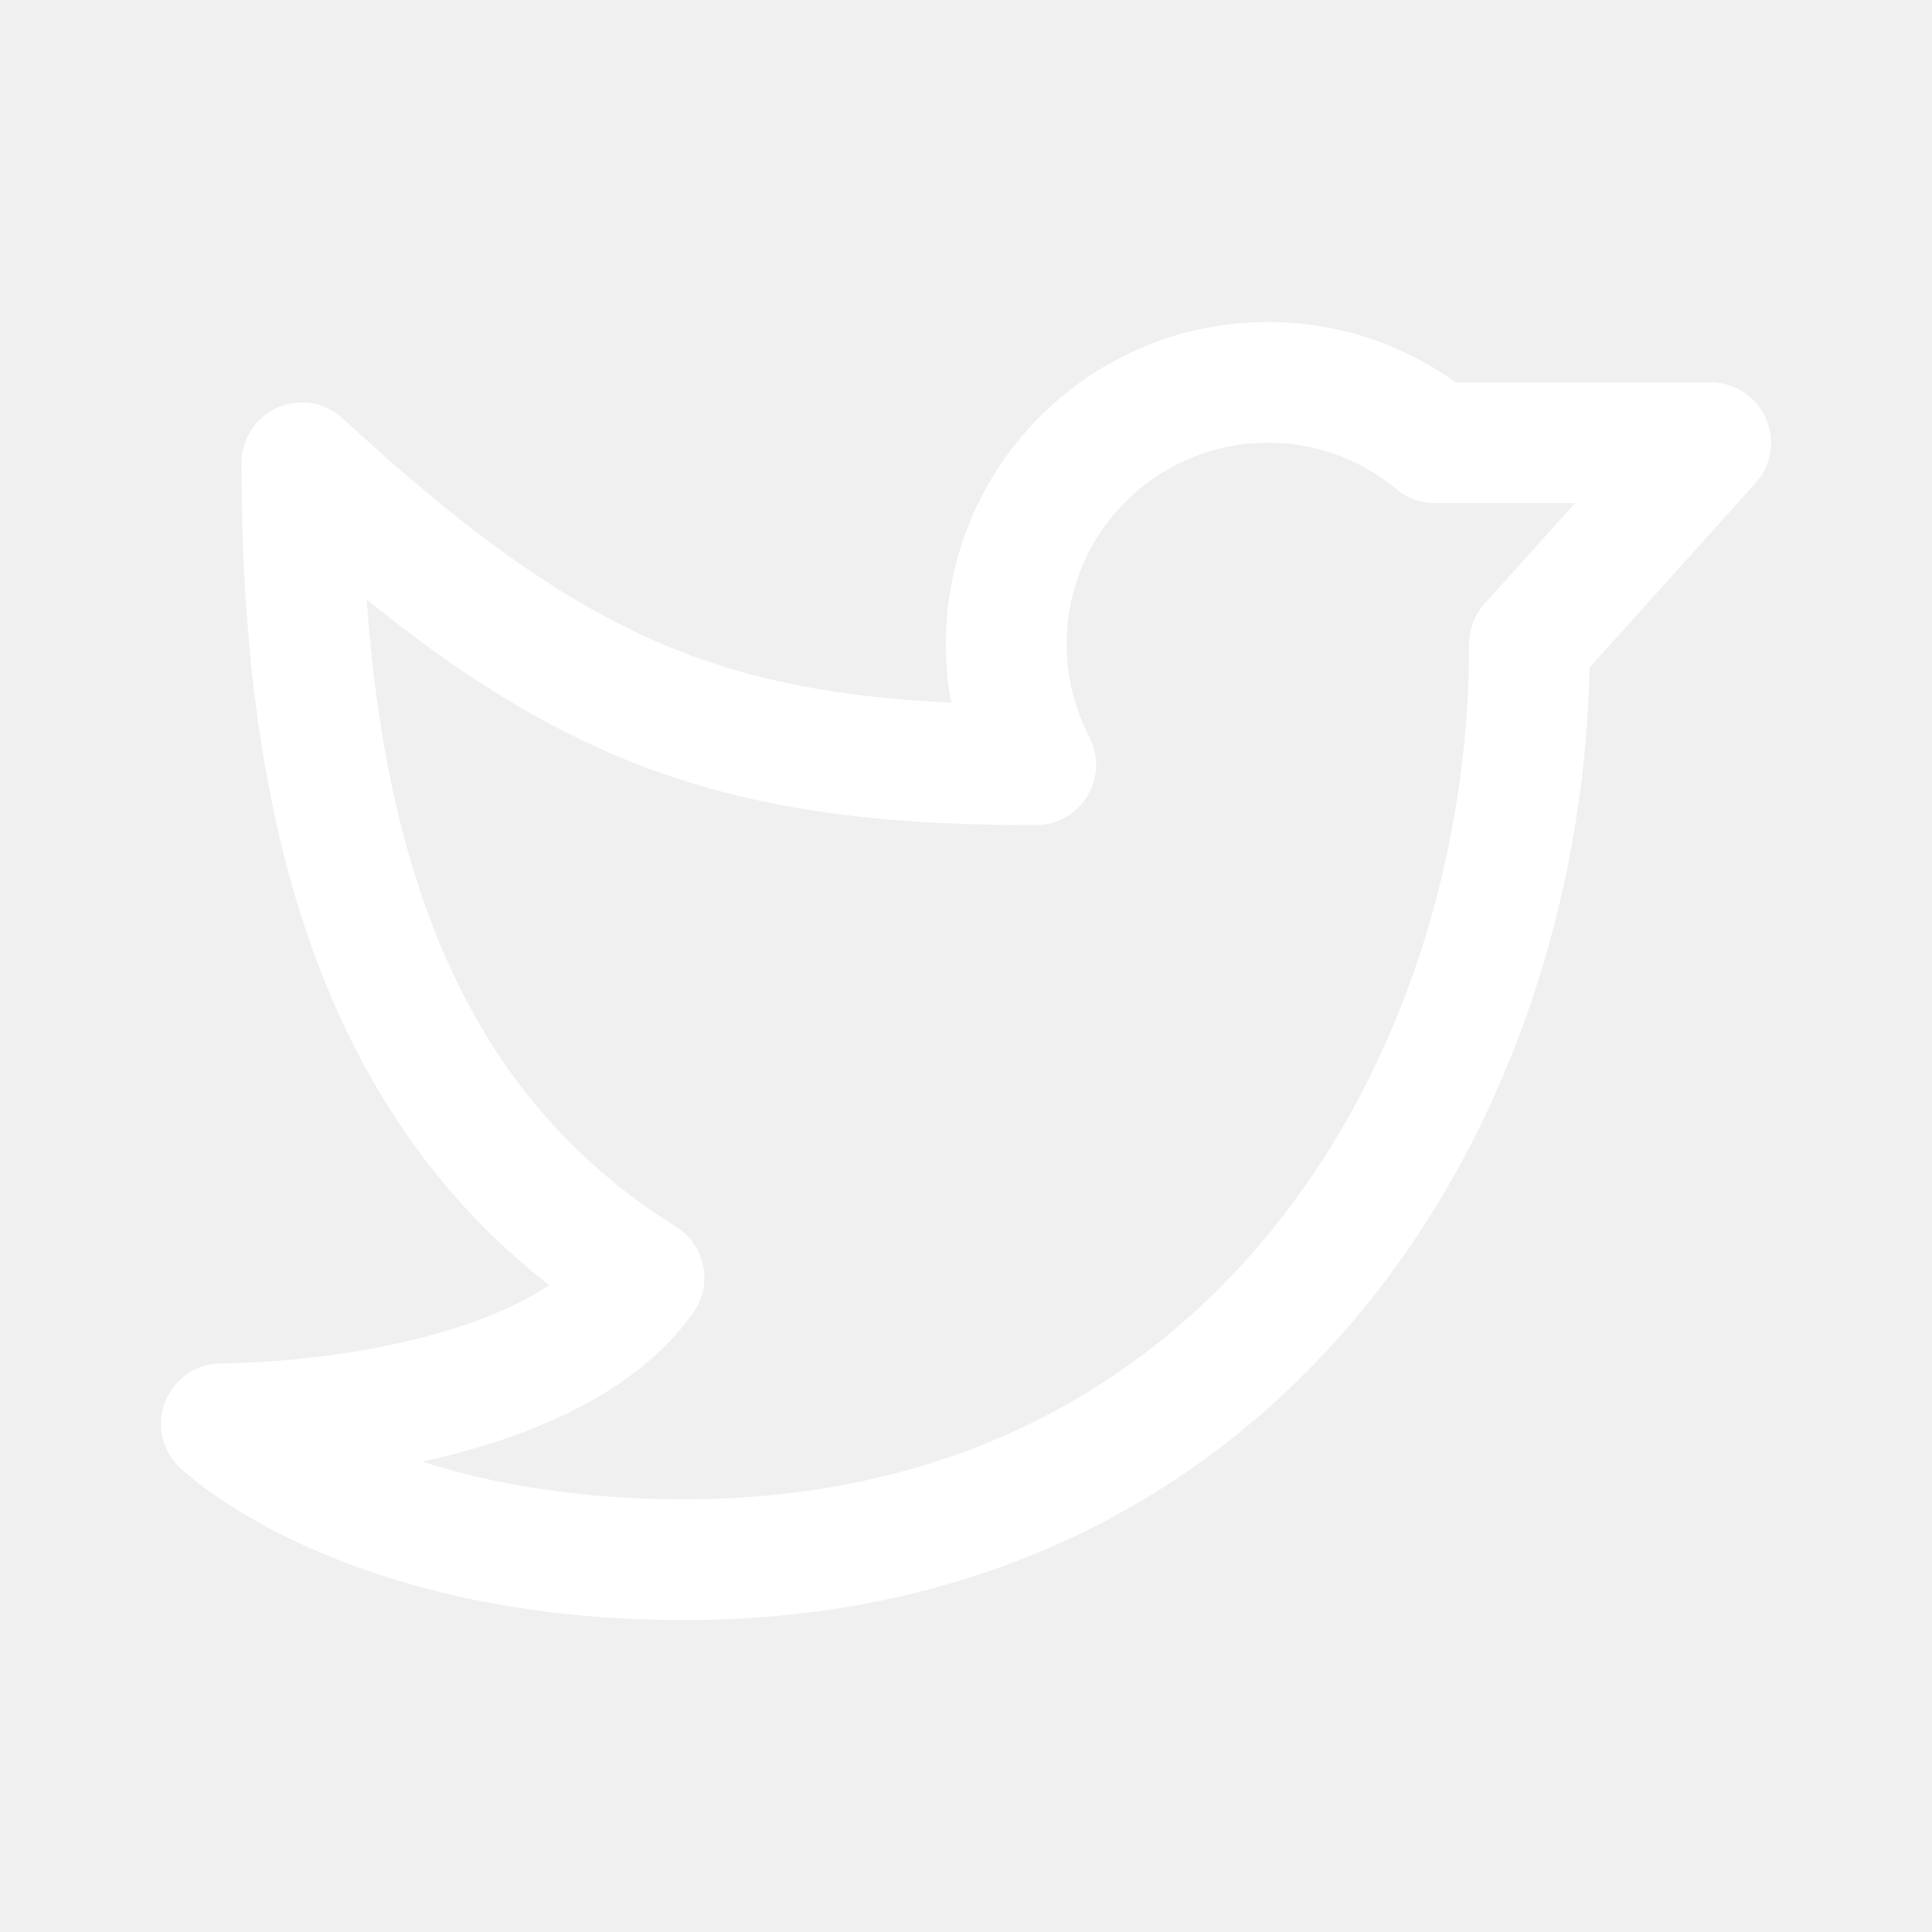
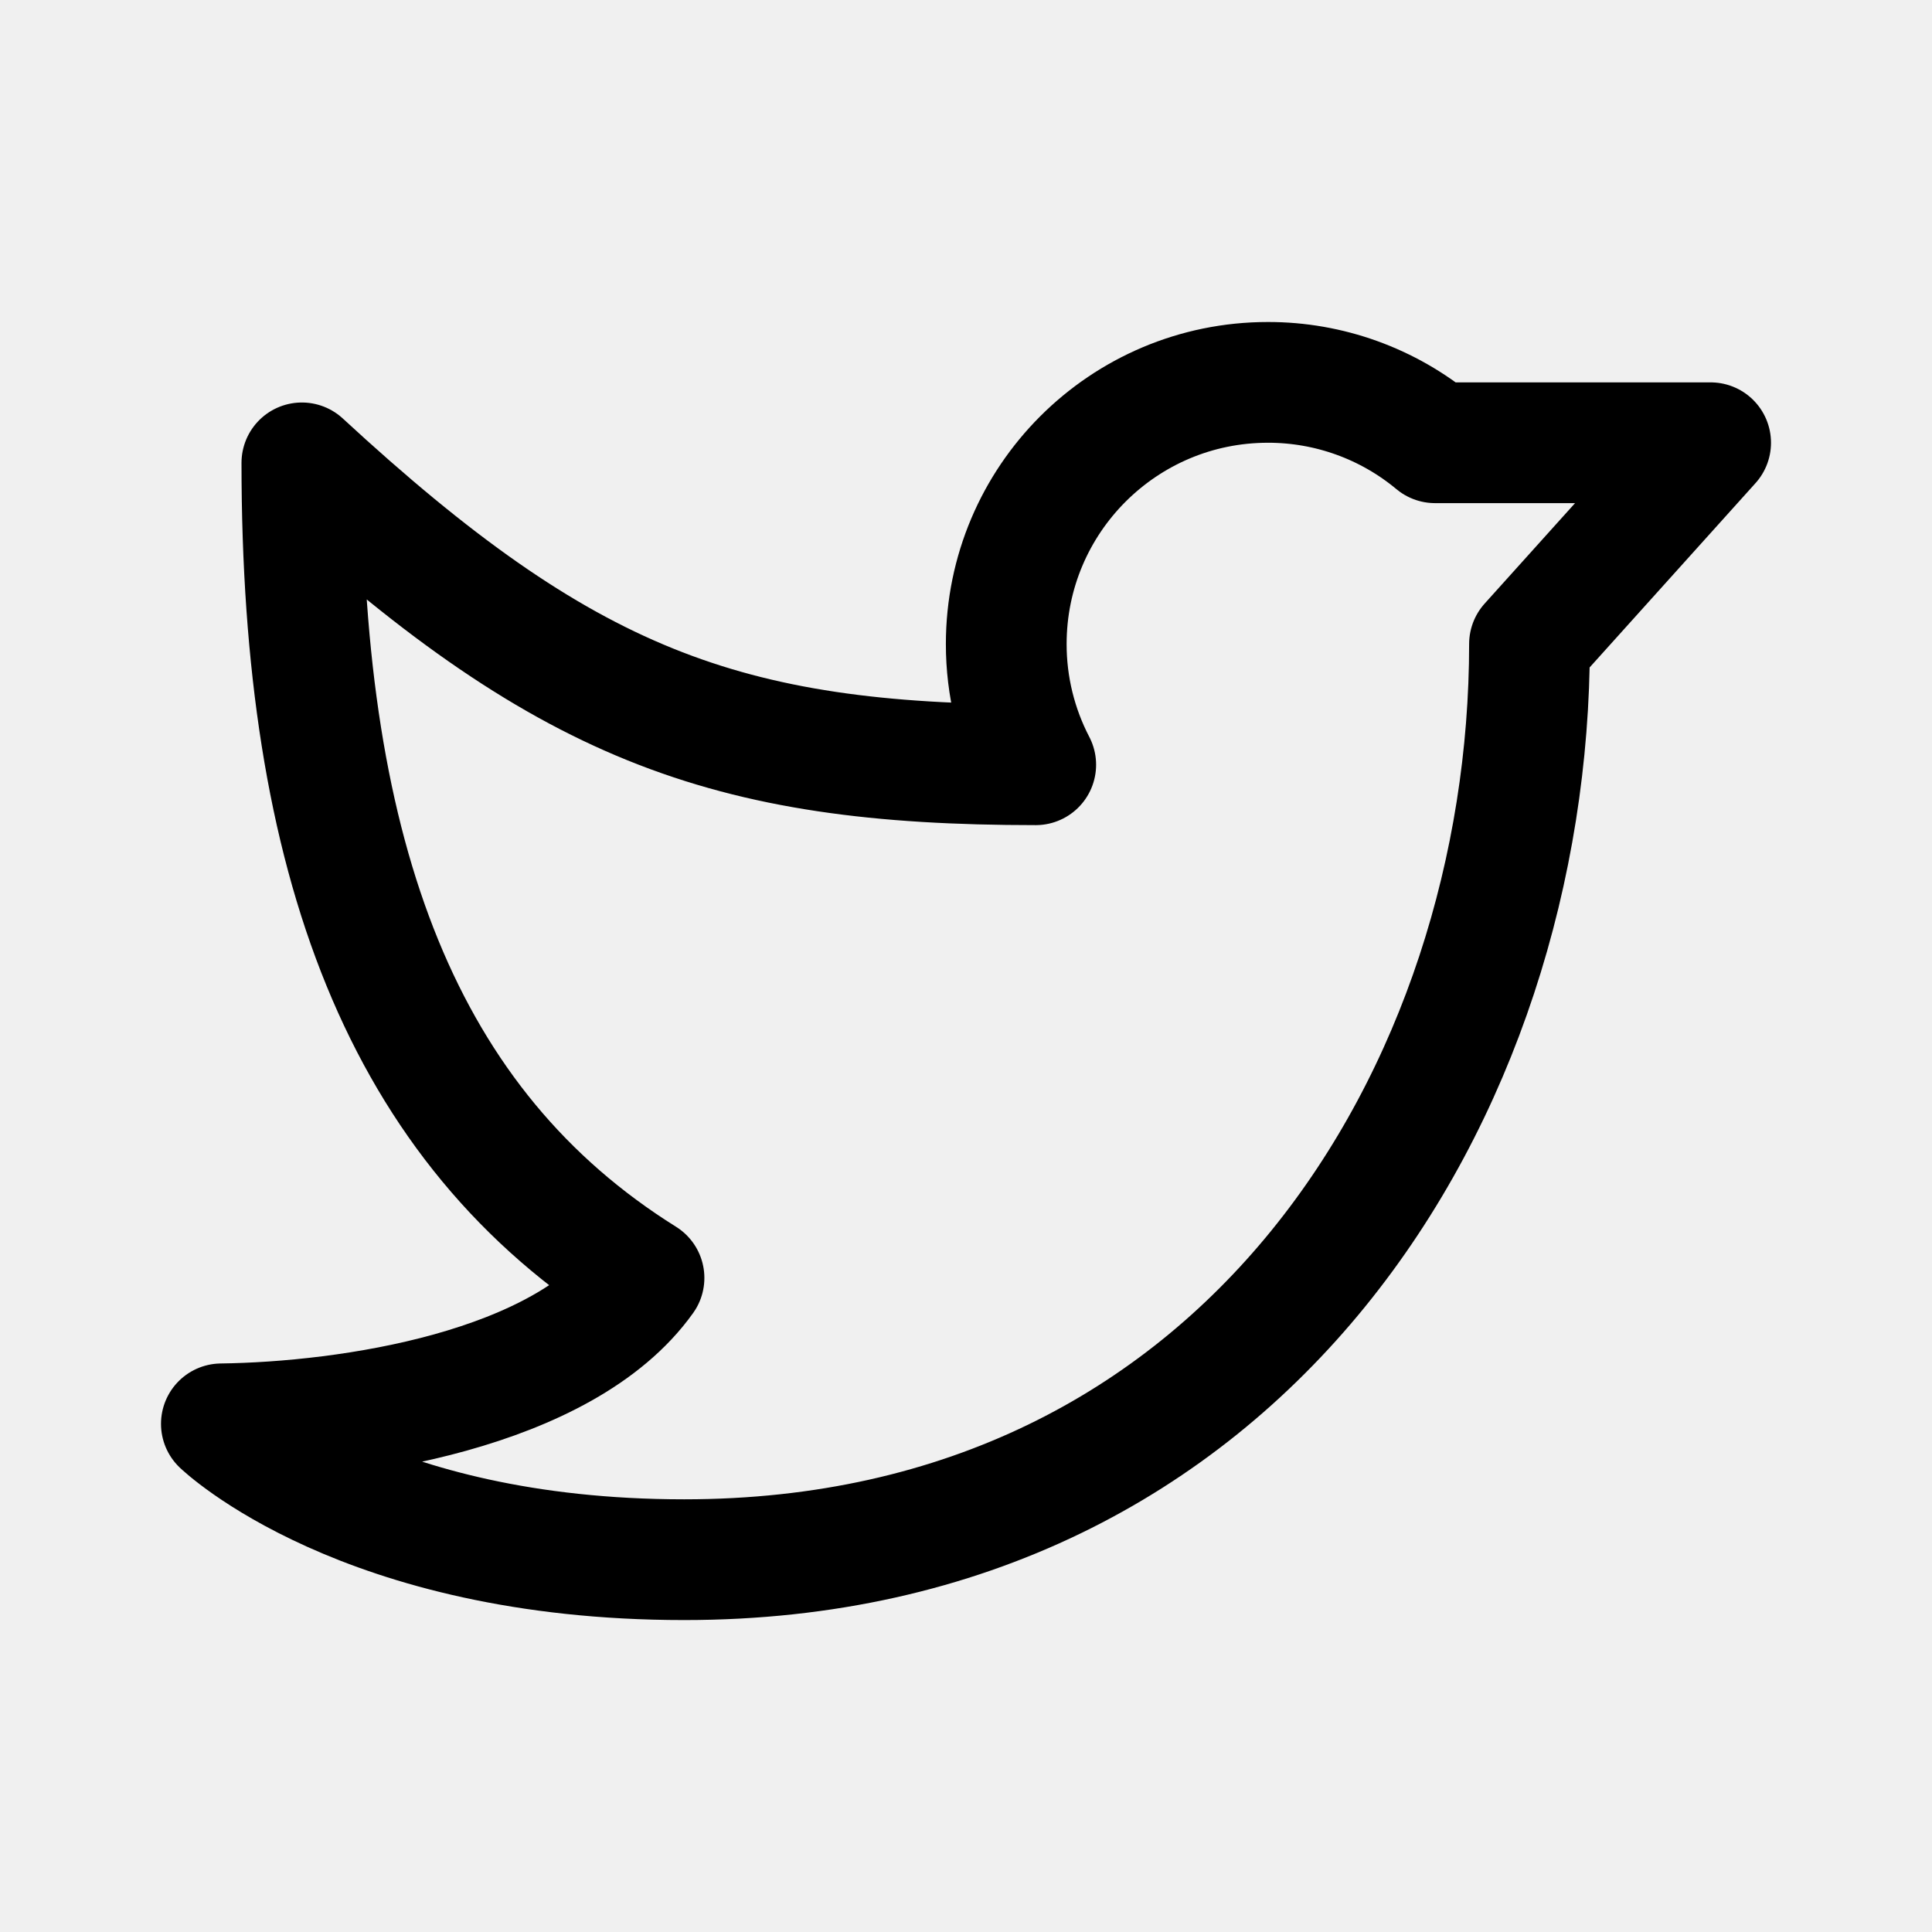
<svg xmlns="http://www.w3.org/2000/svg" width="800px" height="800px" viewBox="0 0 192 192" fill="none">
-   <path stroke="#fff" stroke-linejoin="round" stroke-width="12" d="M126 38c-14.359 0-26 11.64-26 26a25.89 25.89 0 0 0 2.929 12C72 76 56 70 30 46c0 39.5 10 66 34 81-8 11.2-29.333 14.333-42 14.5 0 0 14 13.5 46 13.5 56 0 84-46.783 84-91l18-20h-27.386A25.892 25.892 0 0 0 126 38Z" />
+   <path stroke="#000" stroke-linejoin="round" stroke-width="12" d="M126 38c-14.359 0-26 11.64-26 26a25.89 25.89 0 0 0 2.929 12C72 76 56 70 30 46c0 39.5 10 66 34 81-8 11.2-29.333 14.333-42 14.5 0 0 14 13.5 46 13.5 56 0 84-46.783 84-91l18-20h-27.386A25.892 25.892 0 0 0 126 38Z" />
</svg>
